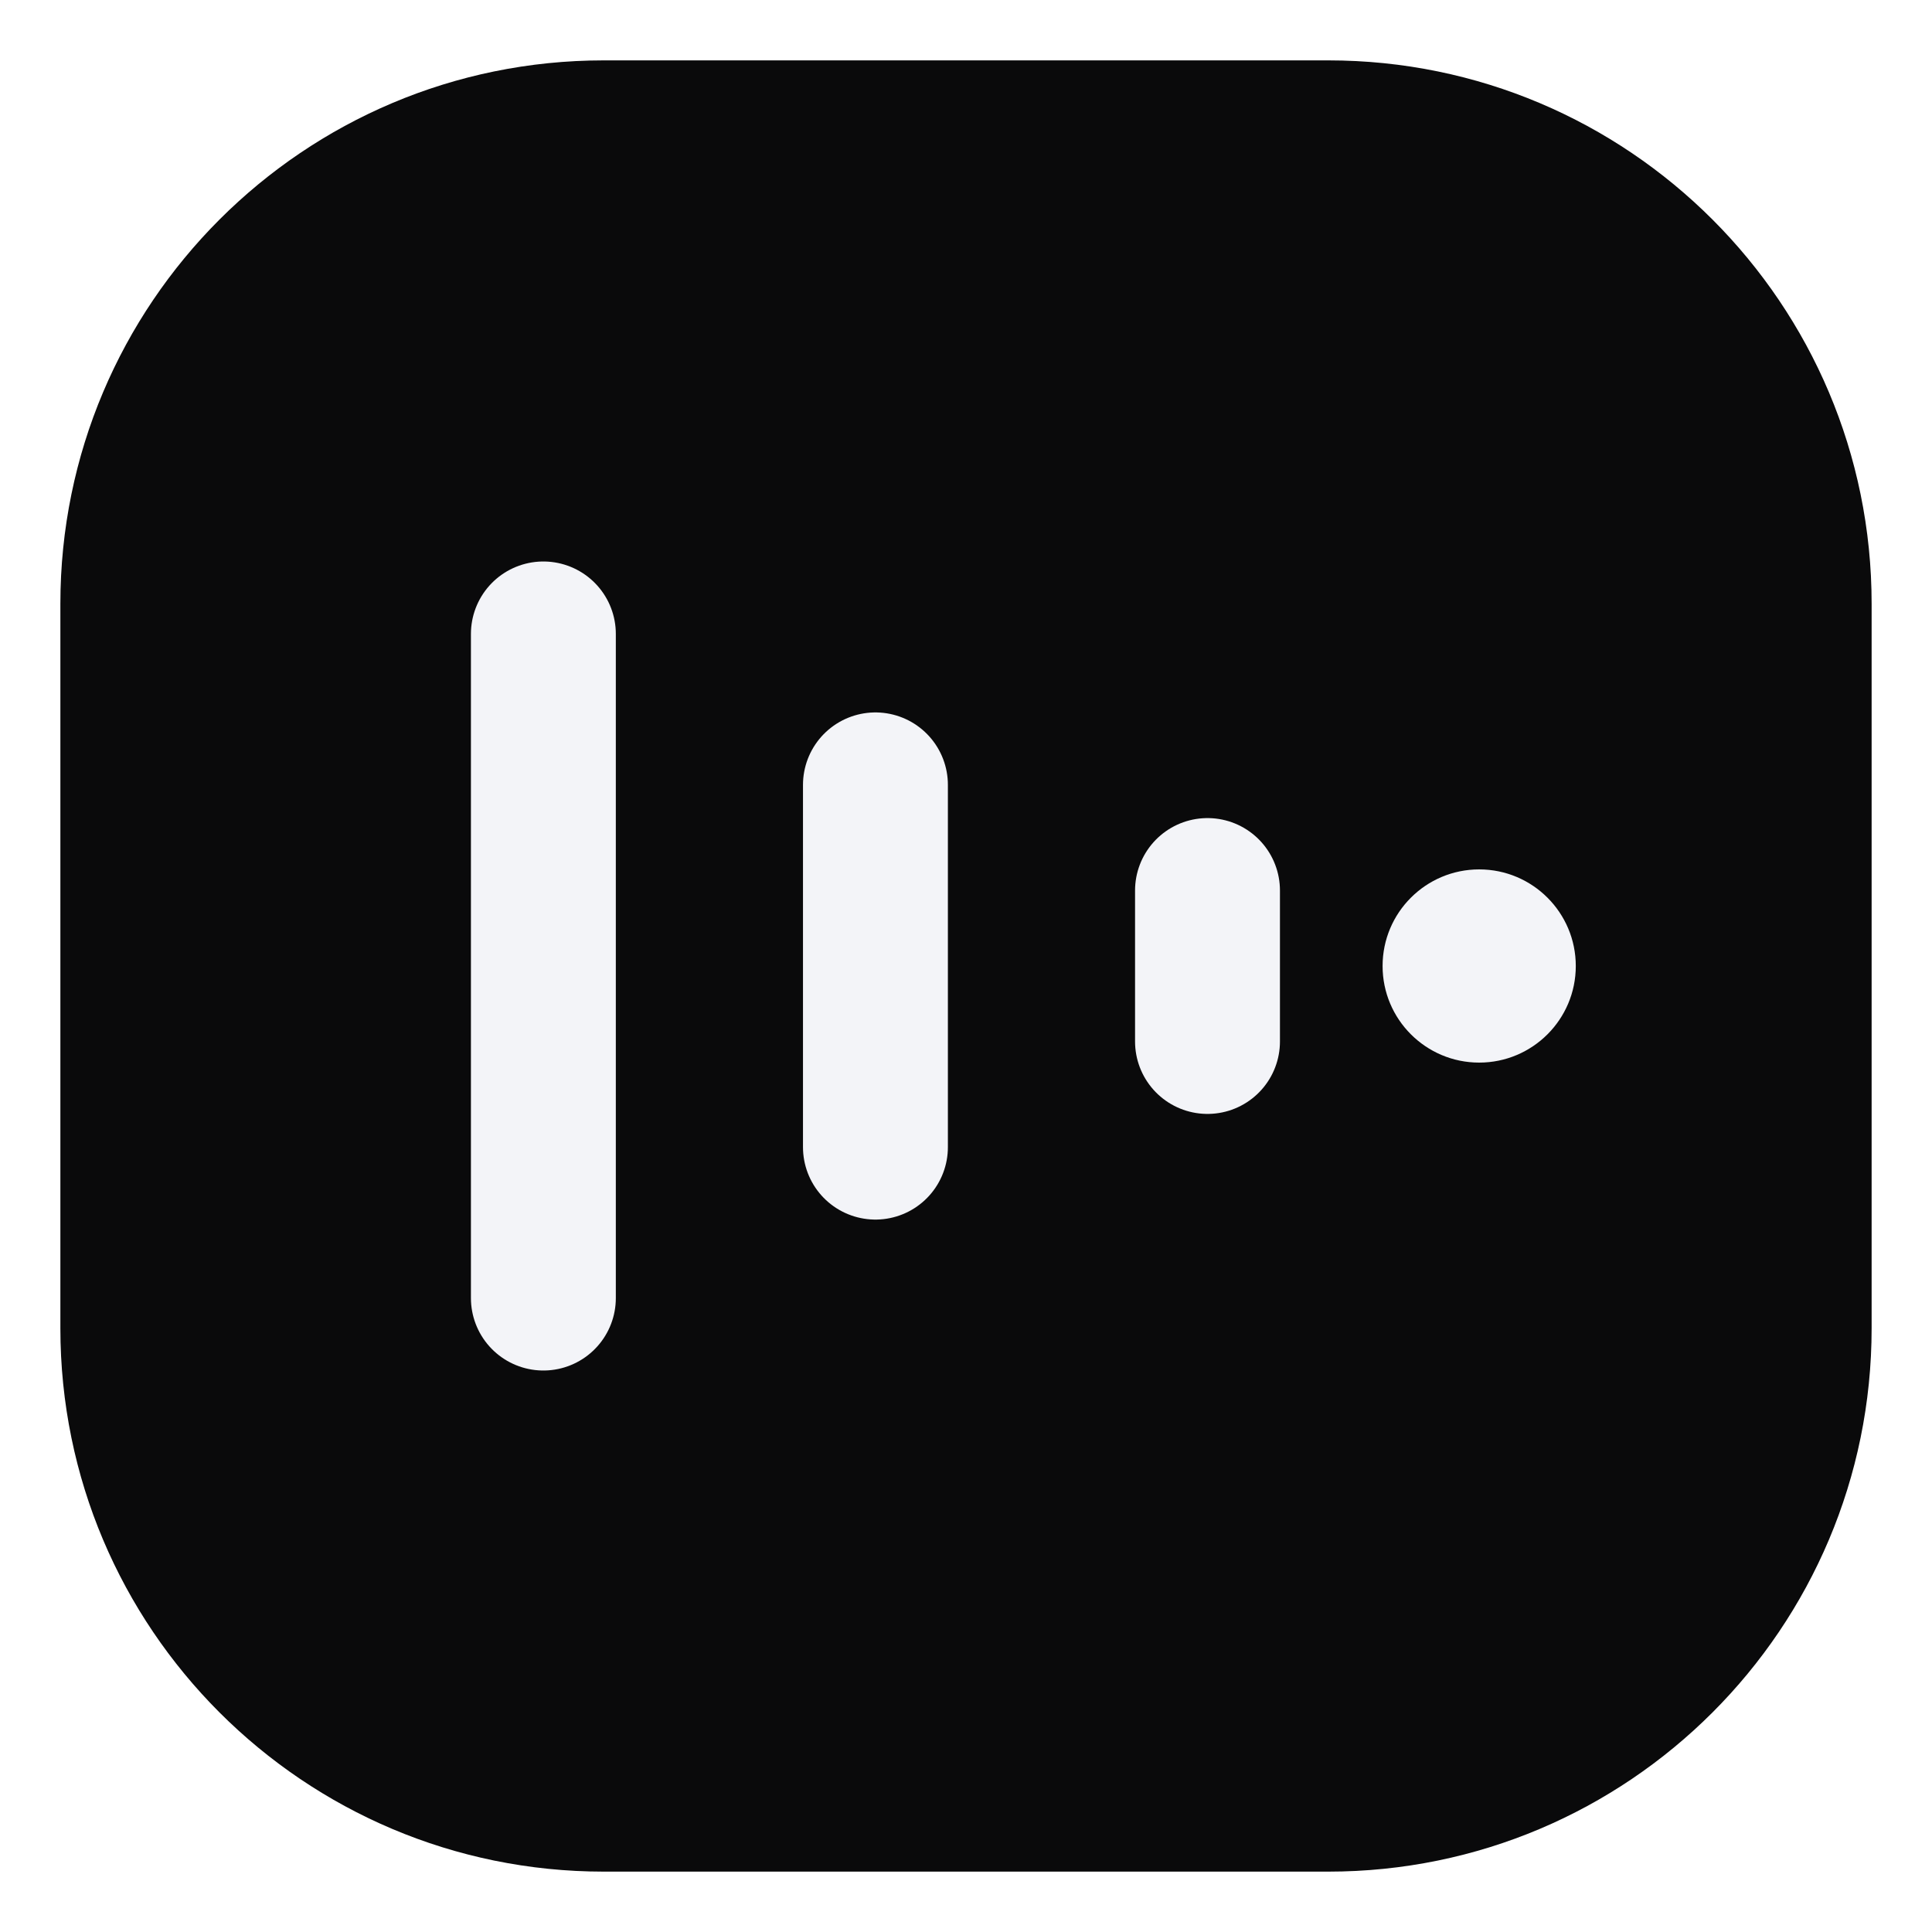
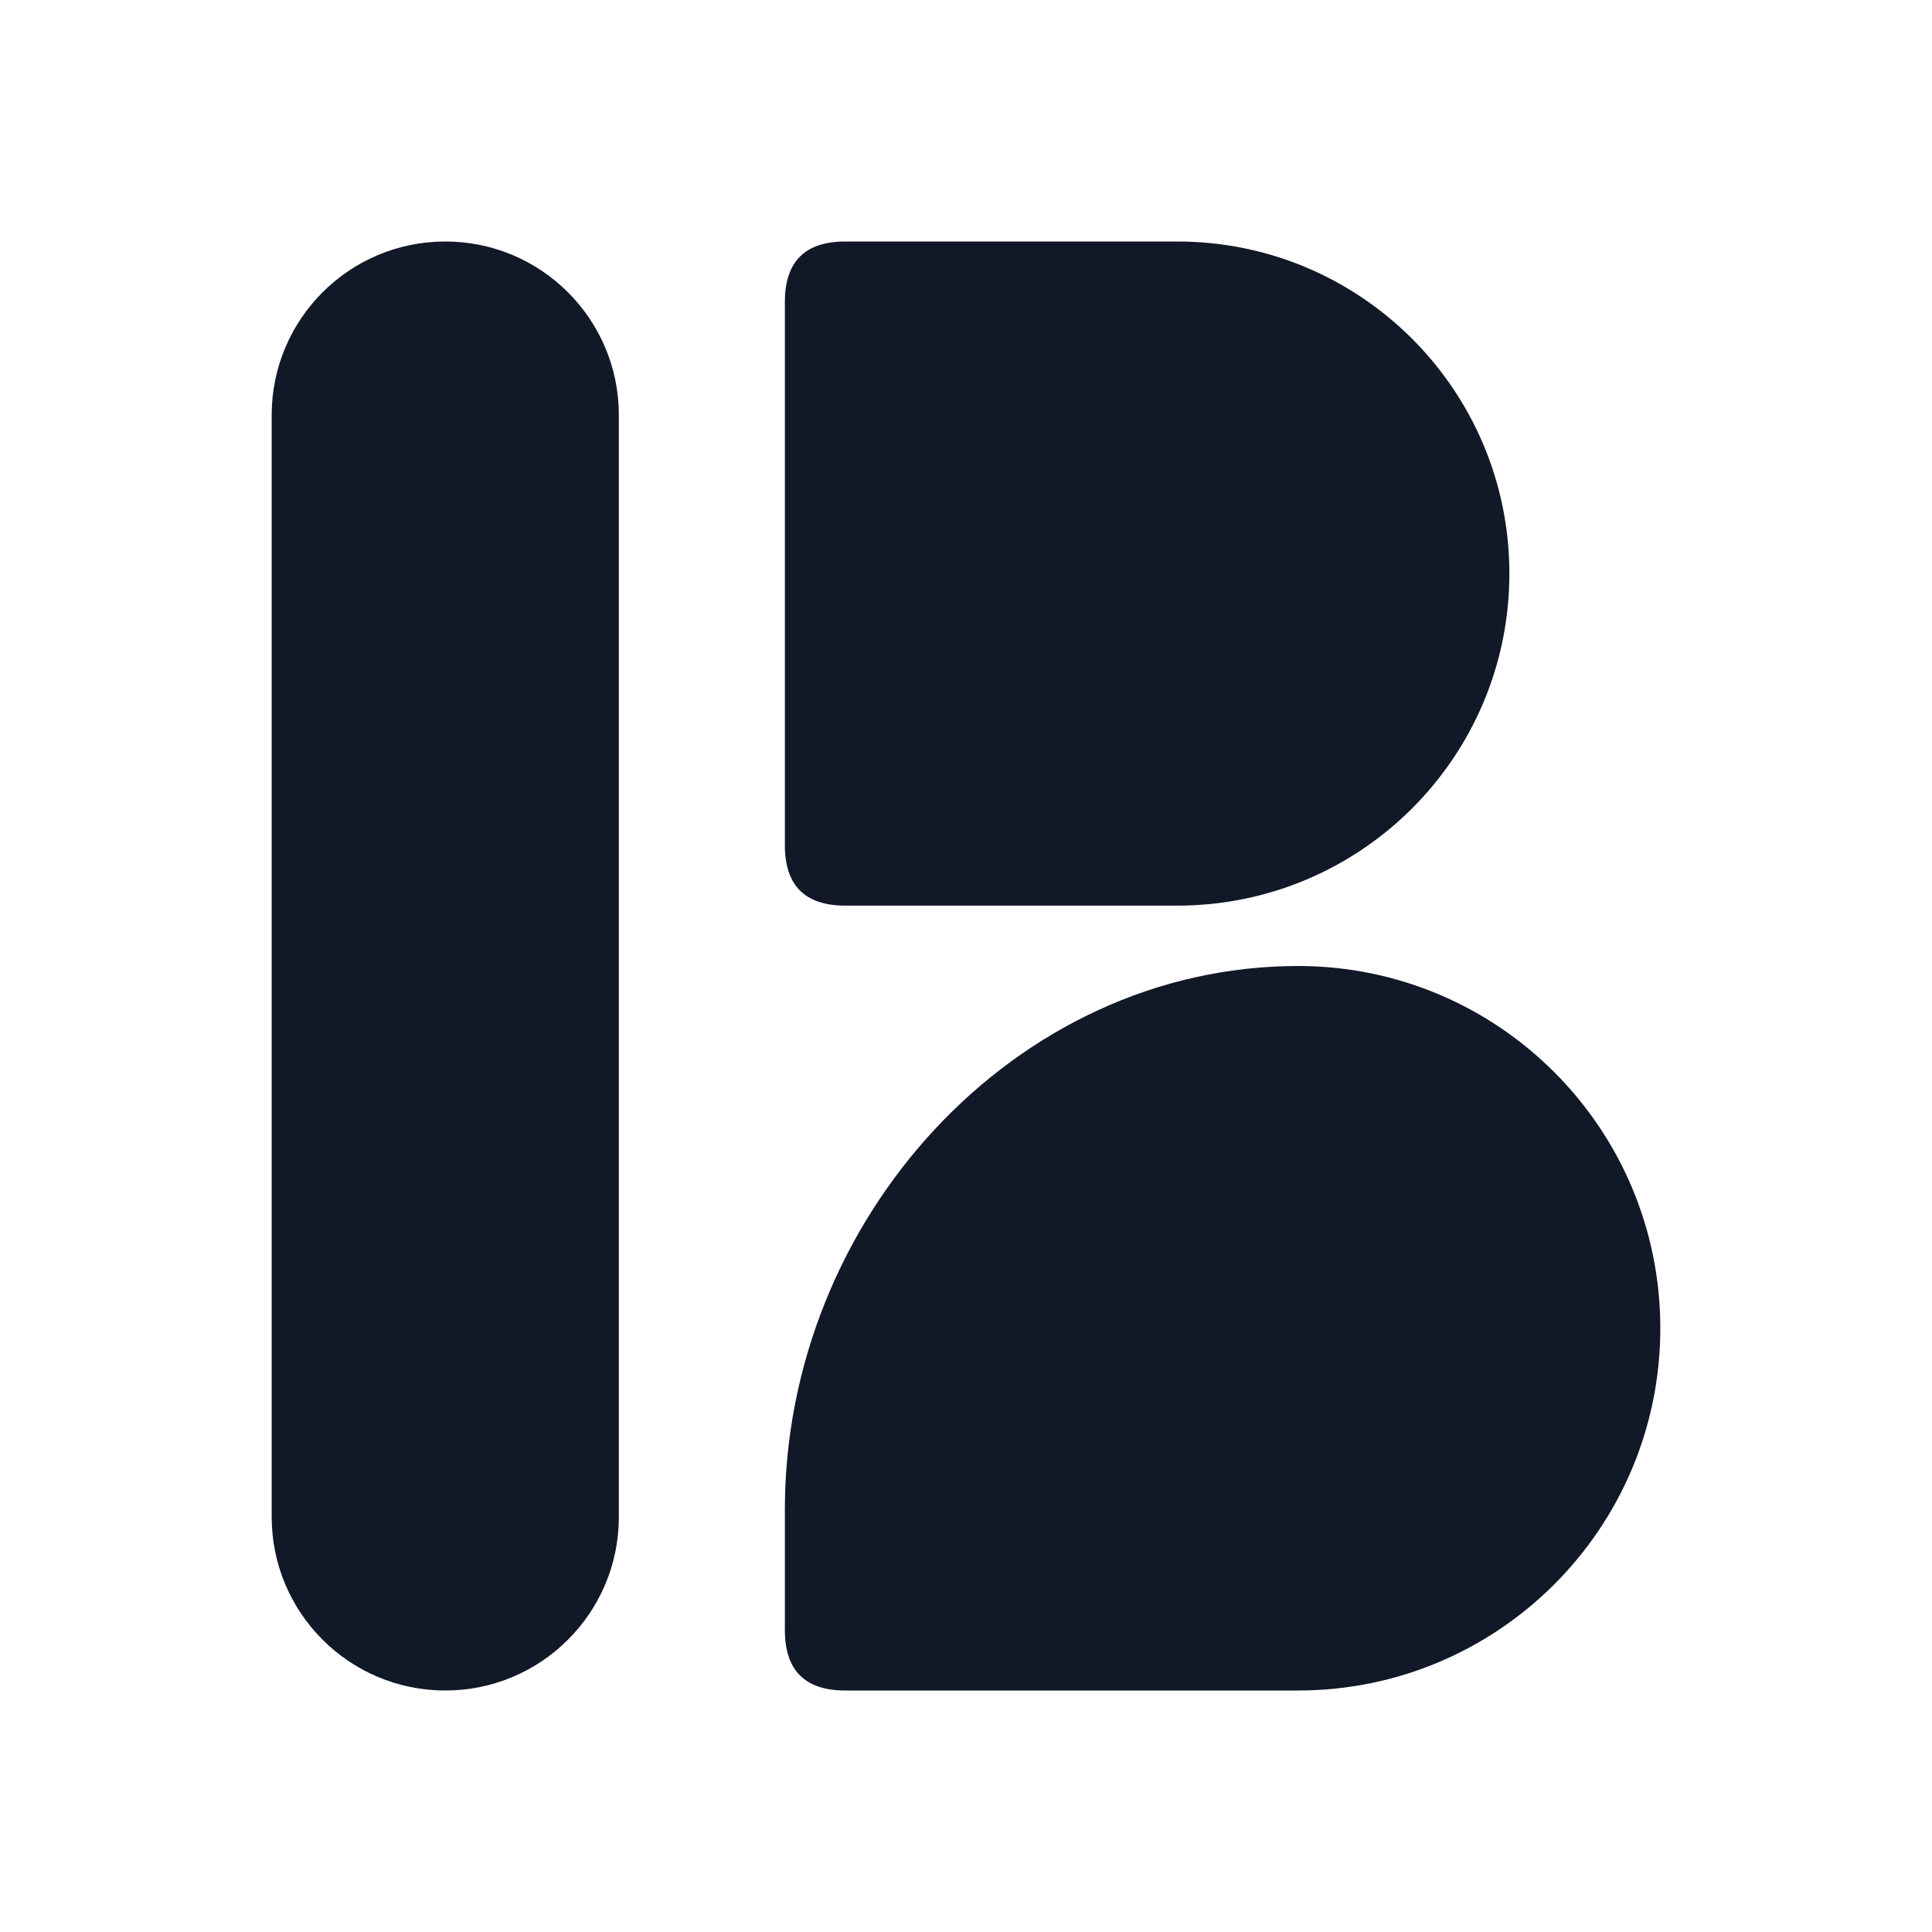
<svg xmlns="http://www.w3.org/2000/svg" width="32" height="32" viewBox="0 0 32 32" fill="none">
  <style>
-     .ficha { fill: #0a0a0b; }
-     .onda { stroke: #f3f4f8; }
-     .ponto { fill: #f3f4f8; }
+     .b { fill: #111827; }
    @media (prefers-color-scheme: dark) {
-       .ficha { fill: #f2f3f5; }
-       .onda { stroke: #08090c; }
-       .ponto { fill: #08090c; }
+       .b { fill: #fafafa; }
    }
  </style>
-   <rect class="ficha" x="1" y="1" width="30" height="30" rx="9" />
-   <g class="onda" stroke-width="2.4" stroke-linecap="round">
-     <path d="M9 10.5v11" />
-     <path d="M14.5 13v6" />
-     <path d="M20 14.75v2.5" />
+   <g class="b">
+     <rect x="4.5" y="4" width="5.75" height="24" rx="2.875" />
+     <path d="M14 4H19.5A5.5 5.5 0 0 1 19.5 15H14Q13 15 13 14V5Q13 4 14 4Z" />
+     <path d="M13 25C13 20.2 16.8 16 21.5 16A6 6 0 0 1 21.5 28H14Q13 28 13 27Z" />
  </g>
-   <circle class="ponto" cx="24.5" cy="16" r="1.6" />
</svg>
